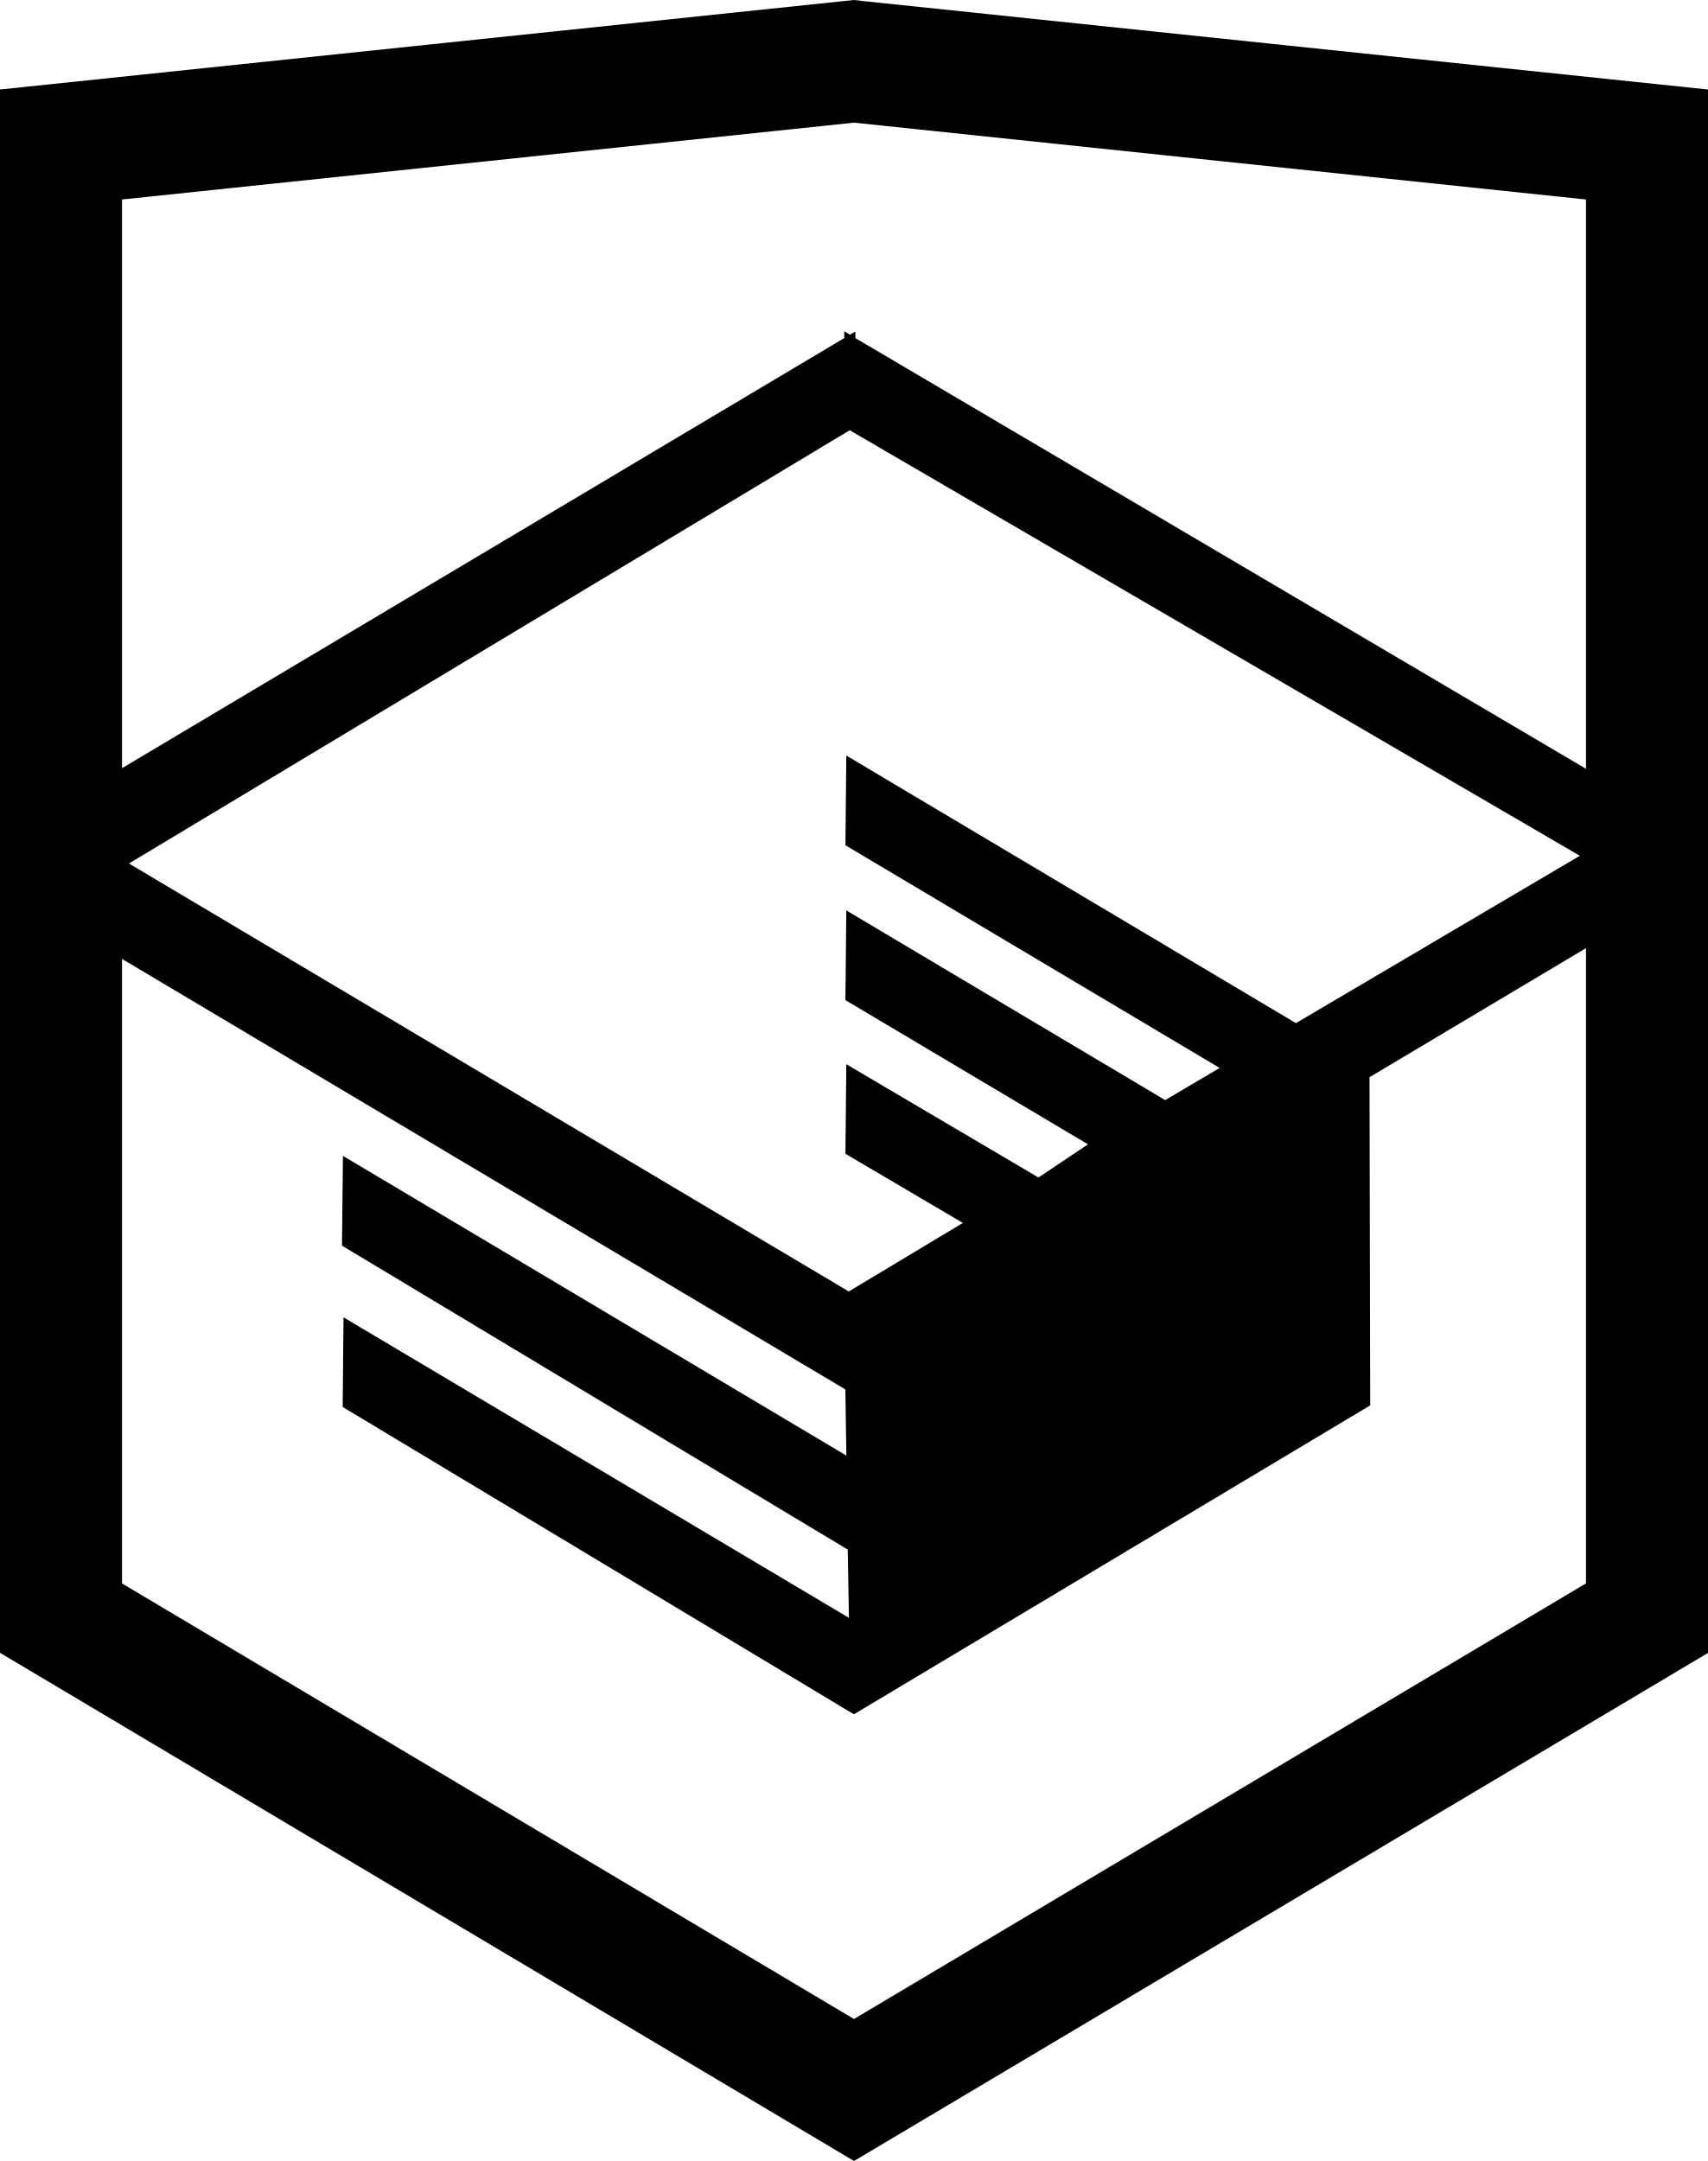
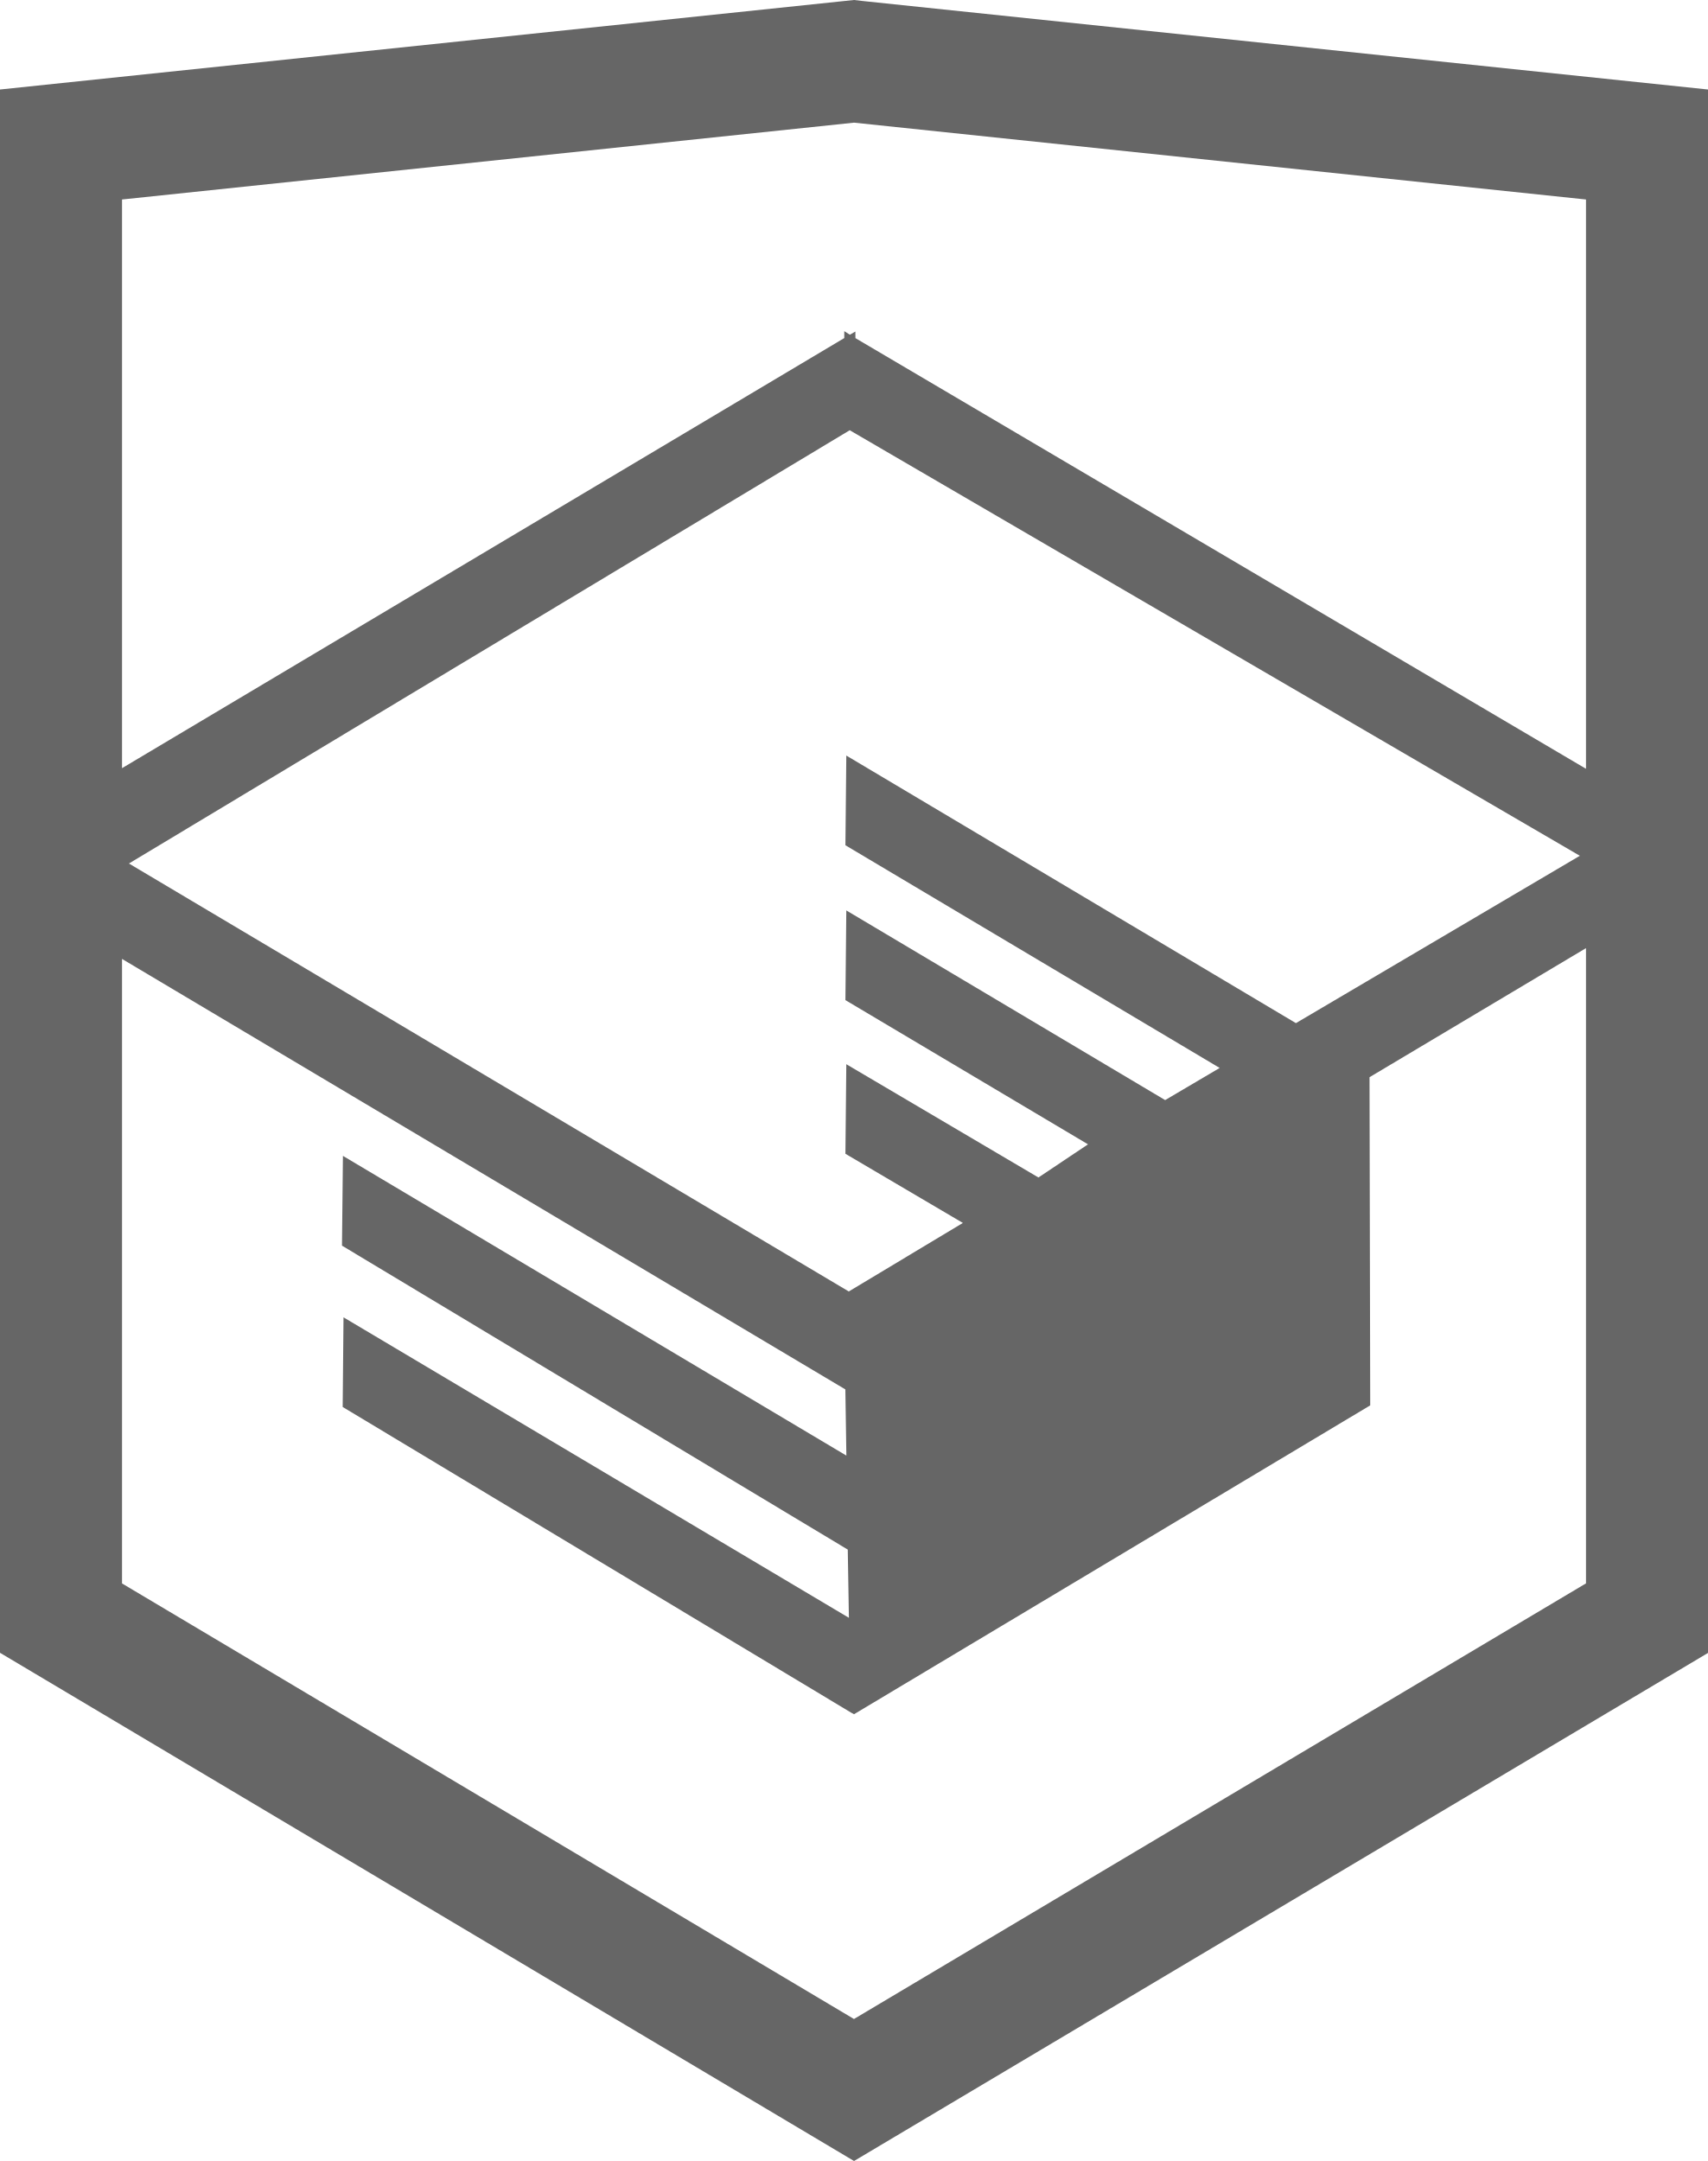
<svg xmlns="http://www.w3.org/2000/svg" width="26.943" height="34.09" viewBox="0 0 26.943 34.09">
-   <path d="M13.62.017L13.472 0 0 1.412v24.661l13.473 8.017 13.43-7.99.042-.025V1.412L13.62.017zm11.399 12.11L13.495 5.334l-.001-.104-.087.05-.088-.056v.109L1.925 12.118V3.147l11.548-1.212L25.02 3.147v8.98zm-11.614-5.34L24.923 13.5l-4.479 2.64-7.093-4.221-.014 1.415 5.904 3.513-.86.507-5.03-2.992-.014 1.415 3.827 2.275-.782.523-3.031-1.787-.014 1.413 1.853 1.091-1.8 1.081-11.356-6.751 11.371-6.835zm-11.48 8.34l11.411 6.791.016 1.044-7.942-4.728-.015 1.416 7.979 4.795.018 1.076-7.973-4.74-.013 1.414 8.021 4.822.046.025 8.143-4.872-.011-5.177 3.415-2.036v10.021L13.472 31.85 1.925 24.979v-9.852z" />
+   <path fill="#666666" d="M13.62.017L13.472 0 0 1.412v24.661l13.473 8.017 13.43-7.99.042-.025V1.412L13.62.017zm11.399 12.11L13.495 5.334l-.001-.104-.087.05-.088-.056v.109L1.925 12.118V3.147l11.548-1.212L25.02 3.147v8.98zm-11.614-5.34L24.923 13.5l-4.479 2.64-7.093-4.221-.014 1.415 5.904 3.513-.86.507-5.03-2.992-.014 1.415 3.827 2.275-.782.523-3.031-1.787-.014 1.413 1.853 1.091-1.8 1.081-11.356-6.751 11.371-6.835zm-11.48 8.34l11.411 6.791.016 1.044-7.942-4.728-.015 1.416 7.979 4.795.018 1.076-7.973-4.74-.013 1.414 8.021 4.822.046.025 8.143-4.872-.011-5.177 3.415-2.036v10.021L13.472 31.85 1.925 24.979v-9.852z" />
</svg>
